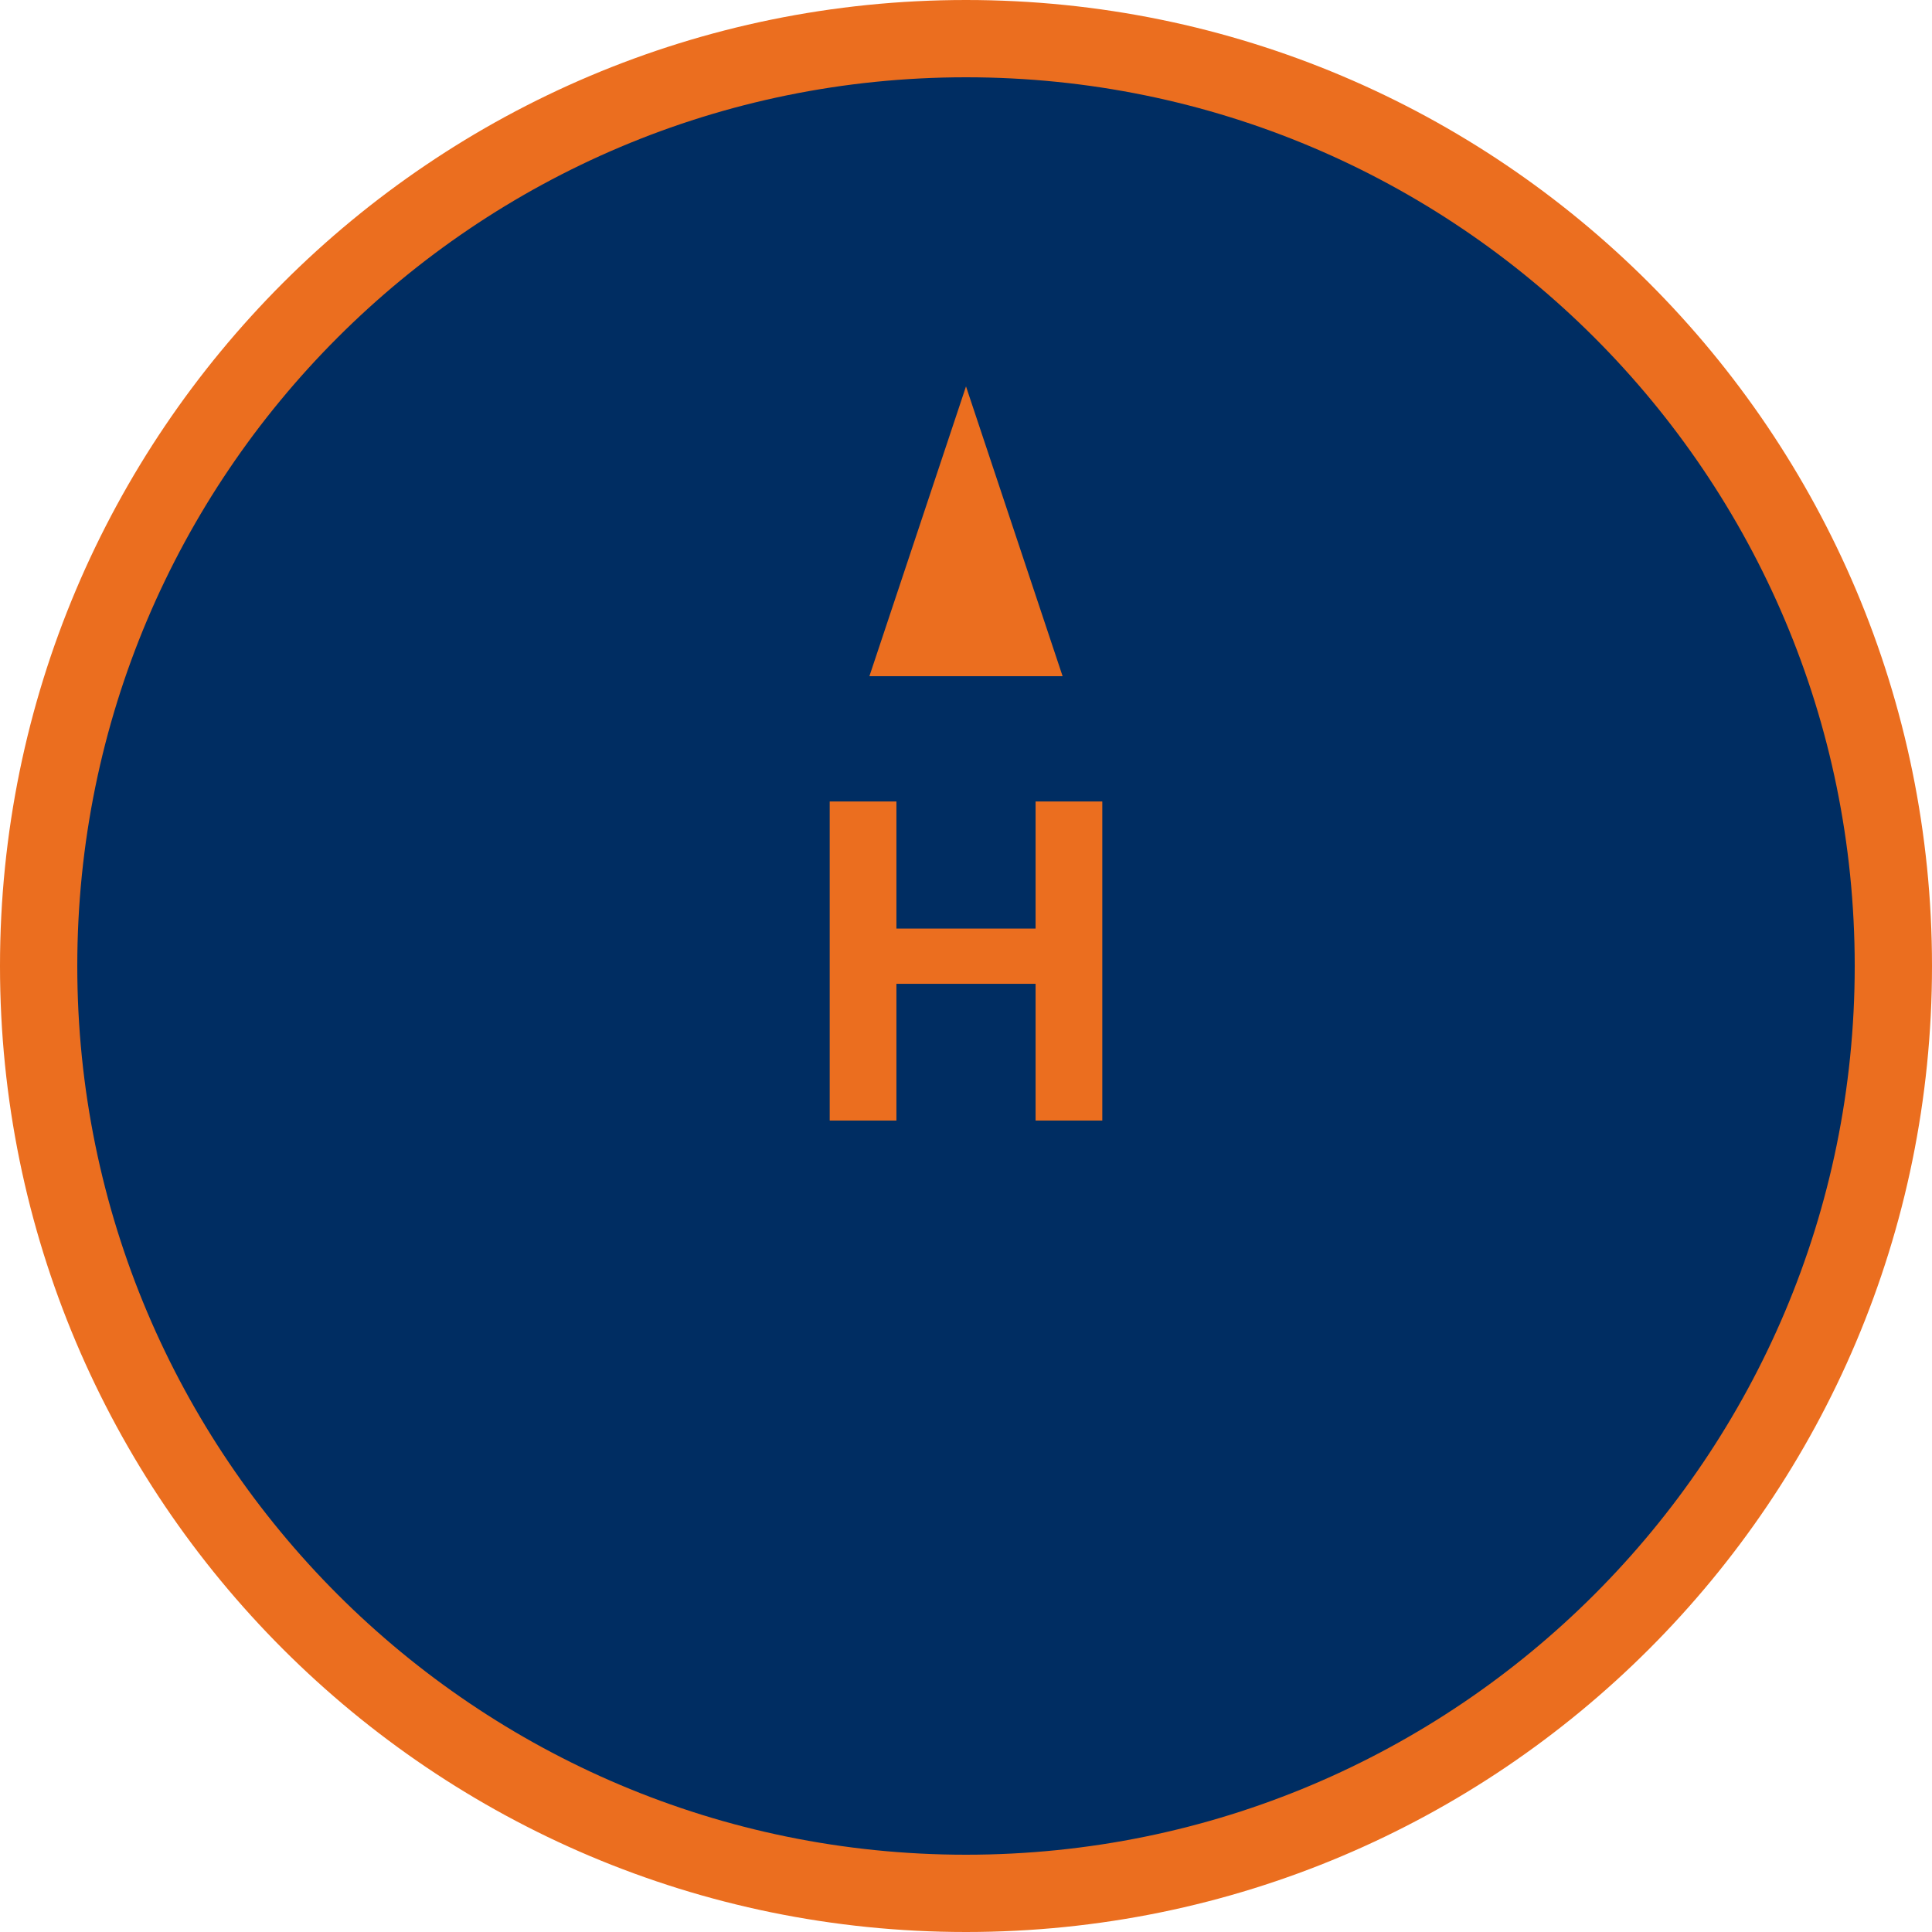
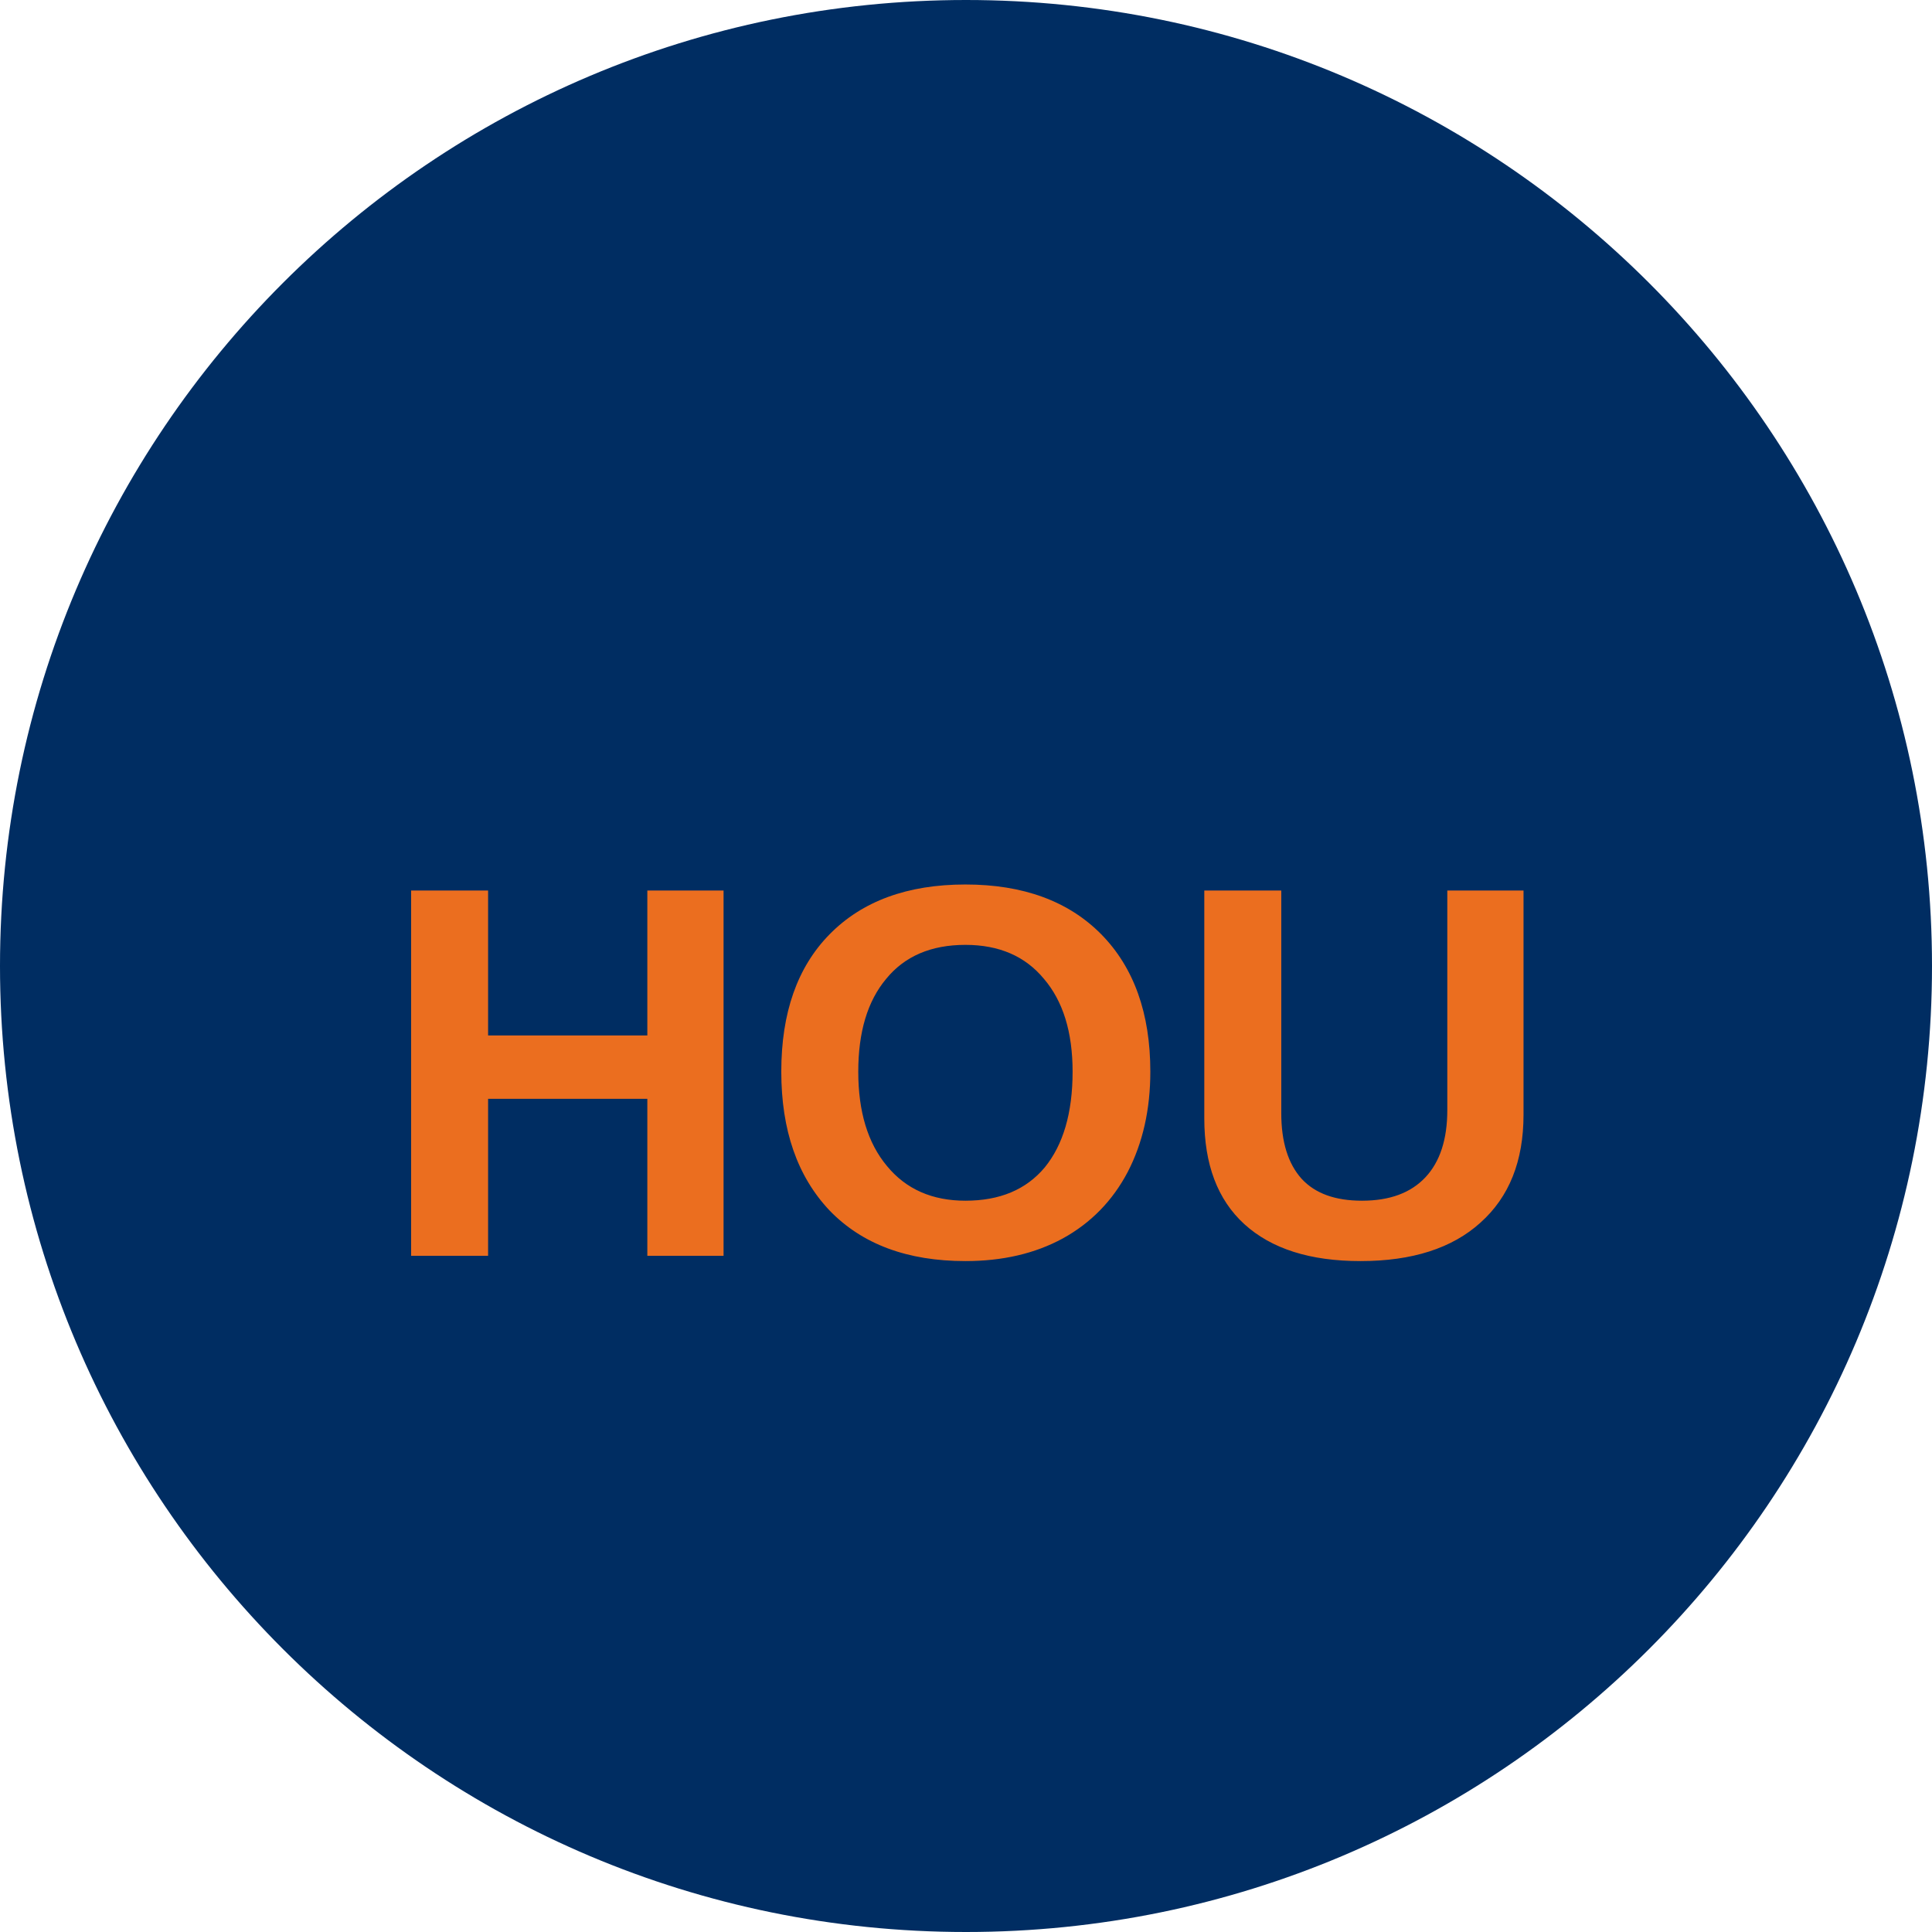
- <svg xmlns="http://www.w3.org/2000/svg" viewBox="0 0 100 100">
-   <circle cx="50" cy="50" r="48" fill="#002D62" stroke="#EB6E1F" stroke-width="4" />
-   <text x="50" y="58" font-family="Arial, sans-serif" font-size="24" font-weight="bold" text-anchor="middle" fill="#EB6E1F">H</text>
-   <polygon points="50,20 55,35 45,35" fill="#EB6E1F" />
+ <svg xmlns="http://www.w3.org/2000/svg" width="40" height="40" viewBox="0 0 40 40" fill="none">
+   <circle cx="20" cy="20" r="20" fill="#002D62" />
+   <text x="20" y="26" font-family="Arial, sans-serif" font-size="11" font-weight="bold" fill="#EB6E1F" text-anchor="middle">HOU</text>
</svg>
